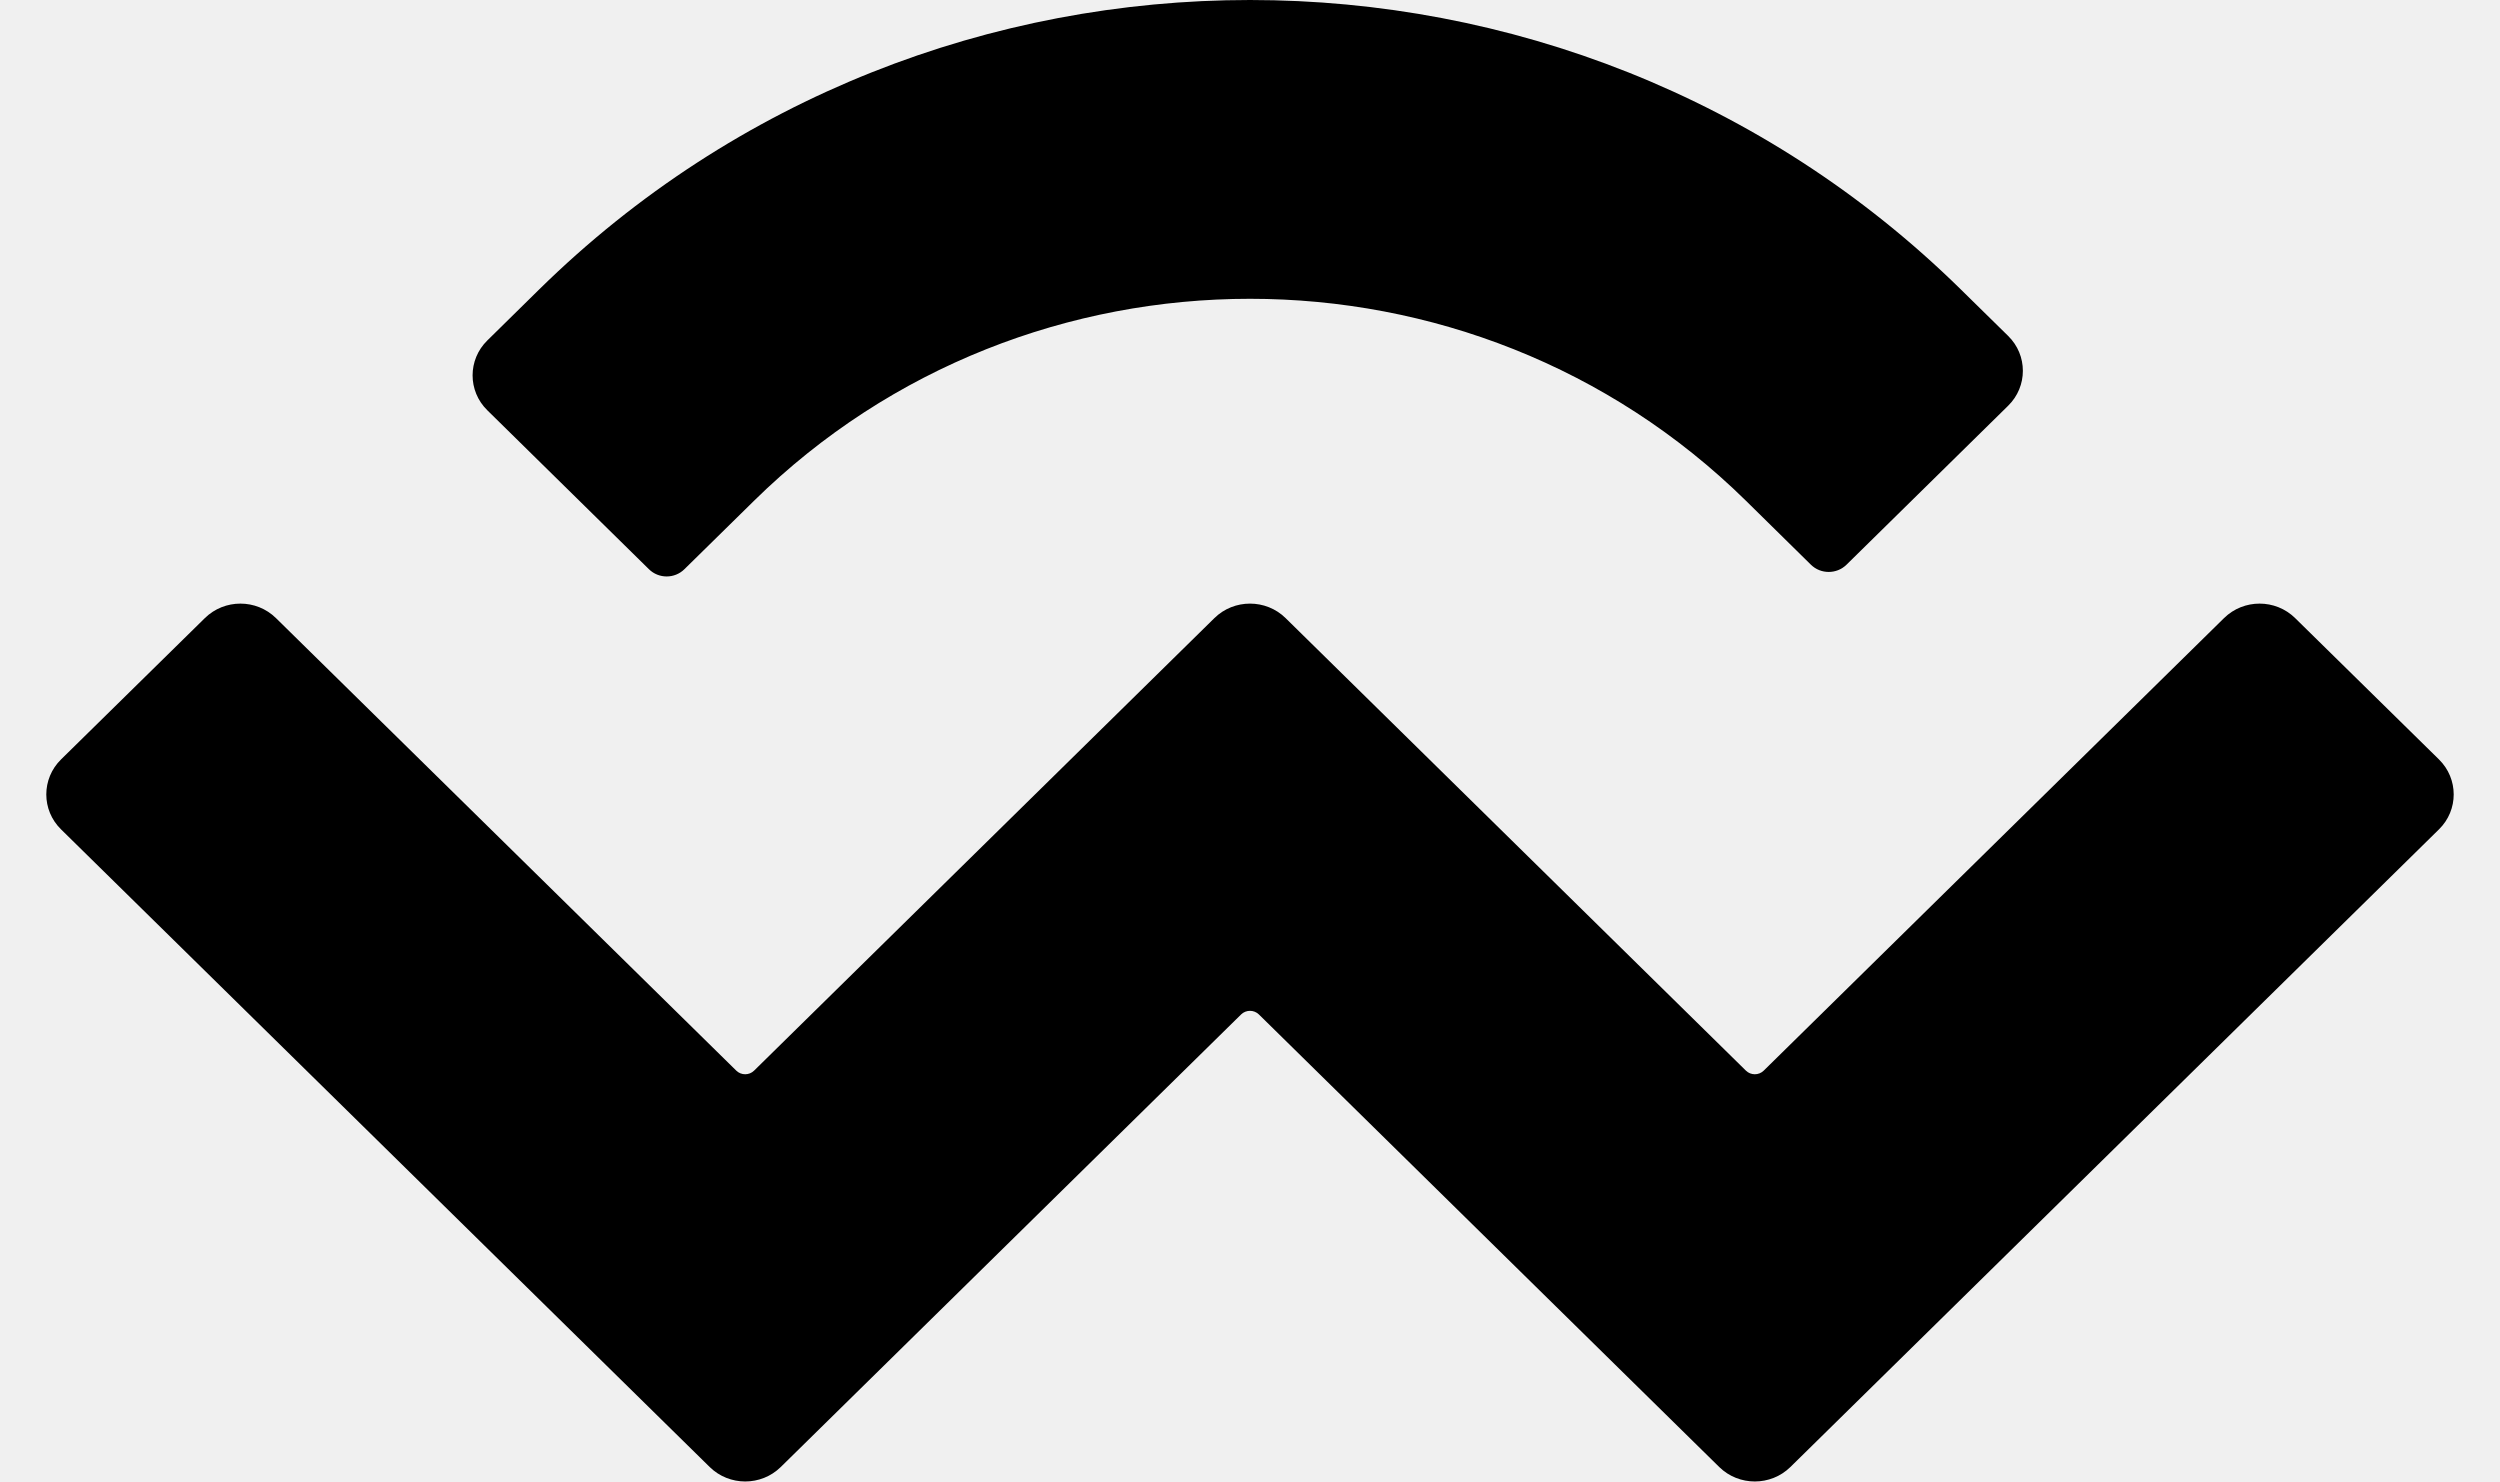
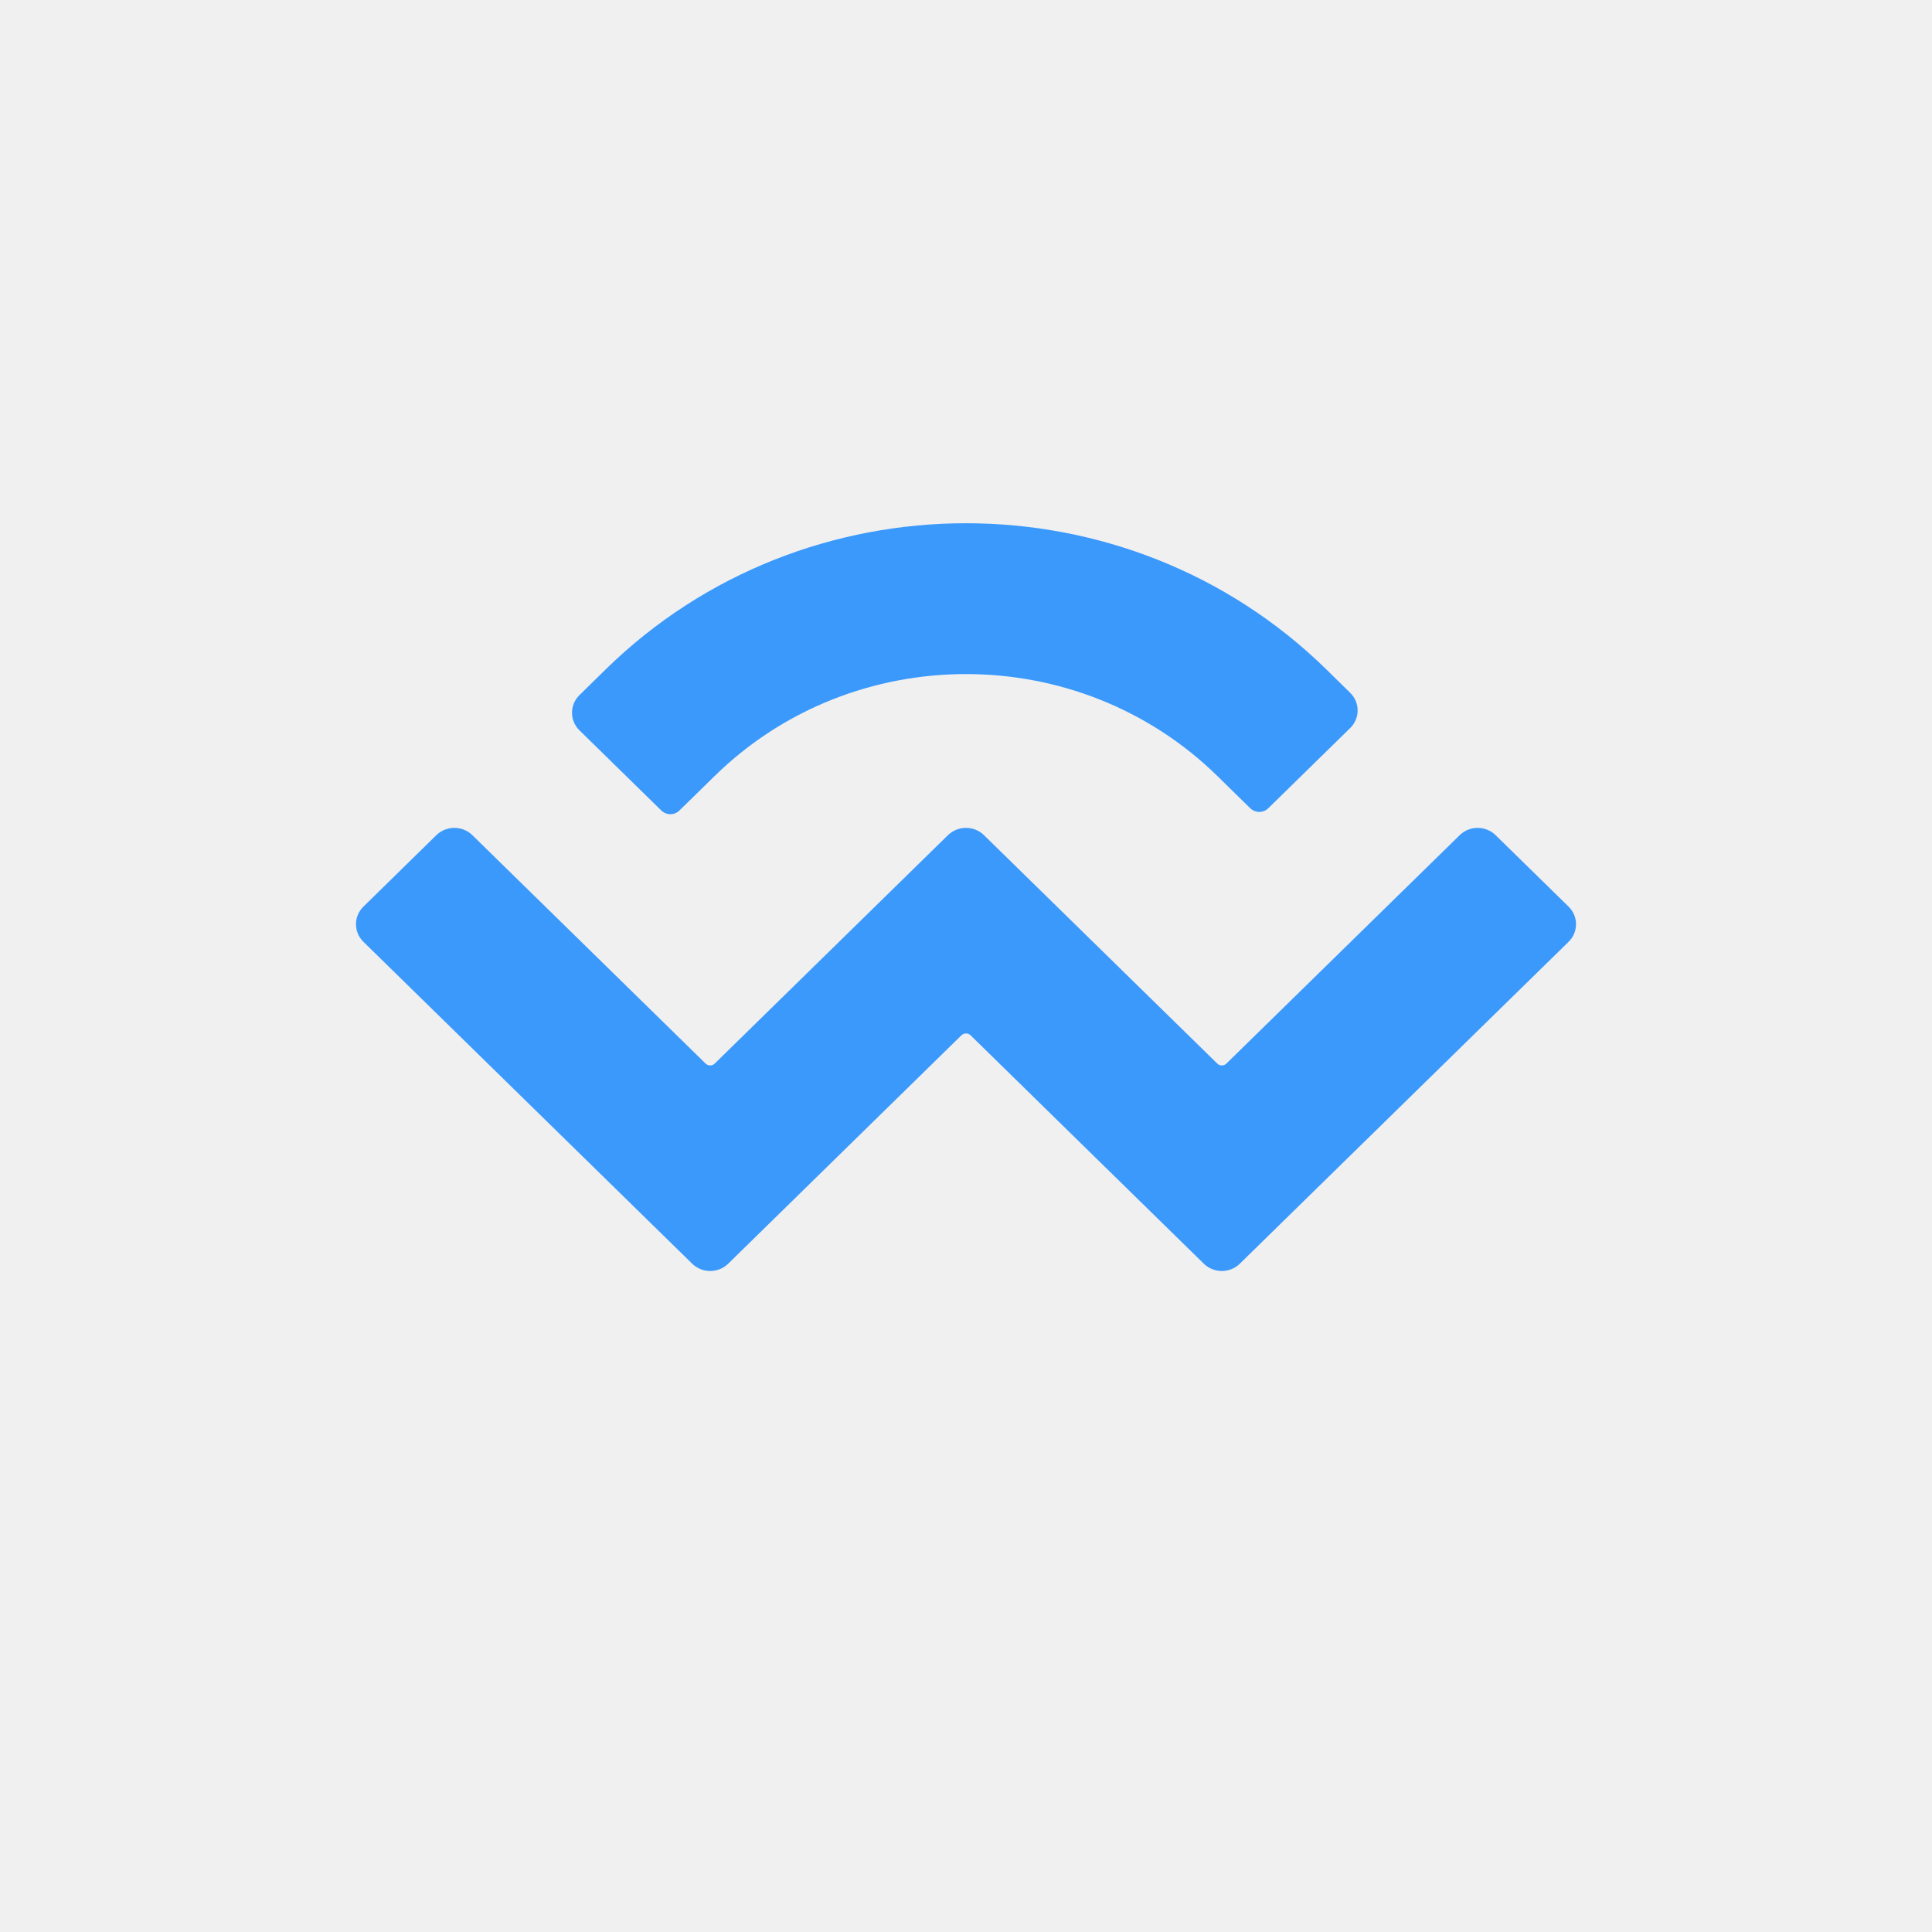
- <svg xmlns="http://www.w3.org/2000/svg" width="27" height="16" viewBox="0 0 27 16">
-   <path d="M5.823 3.126C10.063 -1.042 16.937 -1.042 21.177 3.126L21.688 3.628C21.9 3.836 21.9 4.174 21.688 4.382L19.942 6.099C19.836 6.203 19.664 6.203 19.558 6.099L18.856 5.408C15.898 2.5 11.102 2.5 8.144 5.408L7.392 6.147C7.286 6.252 7.114 6.252 7.008 6.147L5.263 4.431C5.051 4.223 5.051 3.885 5.263 3.677L5.823 3.126ZM24.787 6.675L26.341 8.202C26.553 8.411 26.553 8.749 26.341 8.957L19.336 15.844C19.124 16.052 18.78 16.052 18.568 15.844C18.568 15.844 18.568 15.844 18.568 15.844L13.596 10.956C13.543 10.904 13.457 10.904 13.404 10.956C13.404 10.956 13.404 10.956 13.404 10.956L8.432 15.844C8.22 16.052 7.877 16.052 7.665 15.844C7.665 15.844 7.665 15.844 7.665 15.844L0.659 8.957C0.447 8.749 0.447 8.411 0.659 8.202L2.213 6.675C2.425 6.467 2.768 6.467 2.98 6.675L7.952 11.563C8.005 11.615 8.091 11.615 8.144 11.563C8.144 11.563 8.144 11.563 8.144 11.563L13.116 6.675C13.328 6.467 13.672 6.467 13.884 6.675C13.884 6.675 13.884 6.675 13.884 6.675L18.856 11.563C18.909 11.615 18.995 11.615 19.048 11.563L24.02 6.675C24.232 6.467 24.575 6.467 24.787 6.675Z" />
+ <svg xmlns="http://www.w3.org/2000/svg" width="32" height="32" viewBox="0 0 32 32" fill="none">
+   <g clip-path="url(#clip0_535_1732)">
+     <path d="M10.033 11.086C13.329 7.86 18.671 7.86 21.967 11.086L22.363 11.475C22.528 11.636 22.528 11.898 22.363 12.059L21.007 13.387C20.924 13.468 20.791 13.468 20.708 13.387L20.163 12.853C17.864 10.602 14.136 10.602 11.837 12.853L11.253 13.425C11.171 13.506 11.037 13.506 10.954 13.425L9.598 12.097C9.433 11.935 9.433 11.674 9.598 11.513L10.033 11.086ZM24.773 13.834L25.98 15.016C26.145 15.177 26.145 15.439 25.98 15.6L20.535 20.931C20.371 21.092 20.104 21.092 19.939 20.931C19.939 20.931 19.939 20.931 19.939 20.931L16.075 17.147C16.033 17.107 15.967 17.107 15.925 17.147H15.925L12.061 20.931C11.896 21.092 11.629 21.092 11.465 20.931C11.465 20.931 11.465 20.931 11.465 20.931L6.02 15.6C5.855 15.438 5.855 15.177 6.02 15.016L7.227 13.833C7.392 13.672 7.659 13.672 7.824 13.833L11.688 17.617C11.729 17.657 11.796 17.657 11.837 17.617C11.837 17.617 11.837 17.617 11.837 17.617L15.701 13.833C15.866 13.672 16.133 13.672 16.298 13.833C16.298 13.833 16.298 13.833 16.298 13.833L20.163 17.617C20.204 17.657 20.27 17.657 20.312 17.617L24.176 13.834C24.341 13.672 24.608 13.672 24.773 13.834Z" fill="#3B99FC" />
+   </g>
+   <defs>
+     <clipPath id="clip0_535_1732">
+       <rect width="32" height="32" fill="white" />
+     </clipPath>
+   </defs>
</svg>
